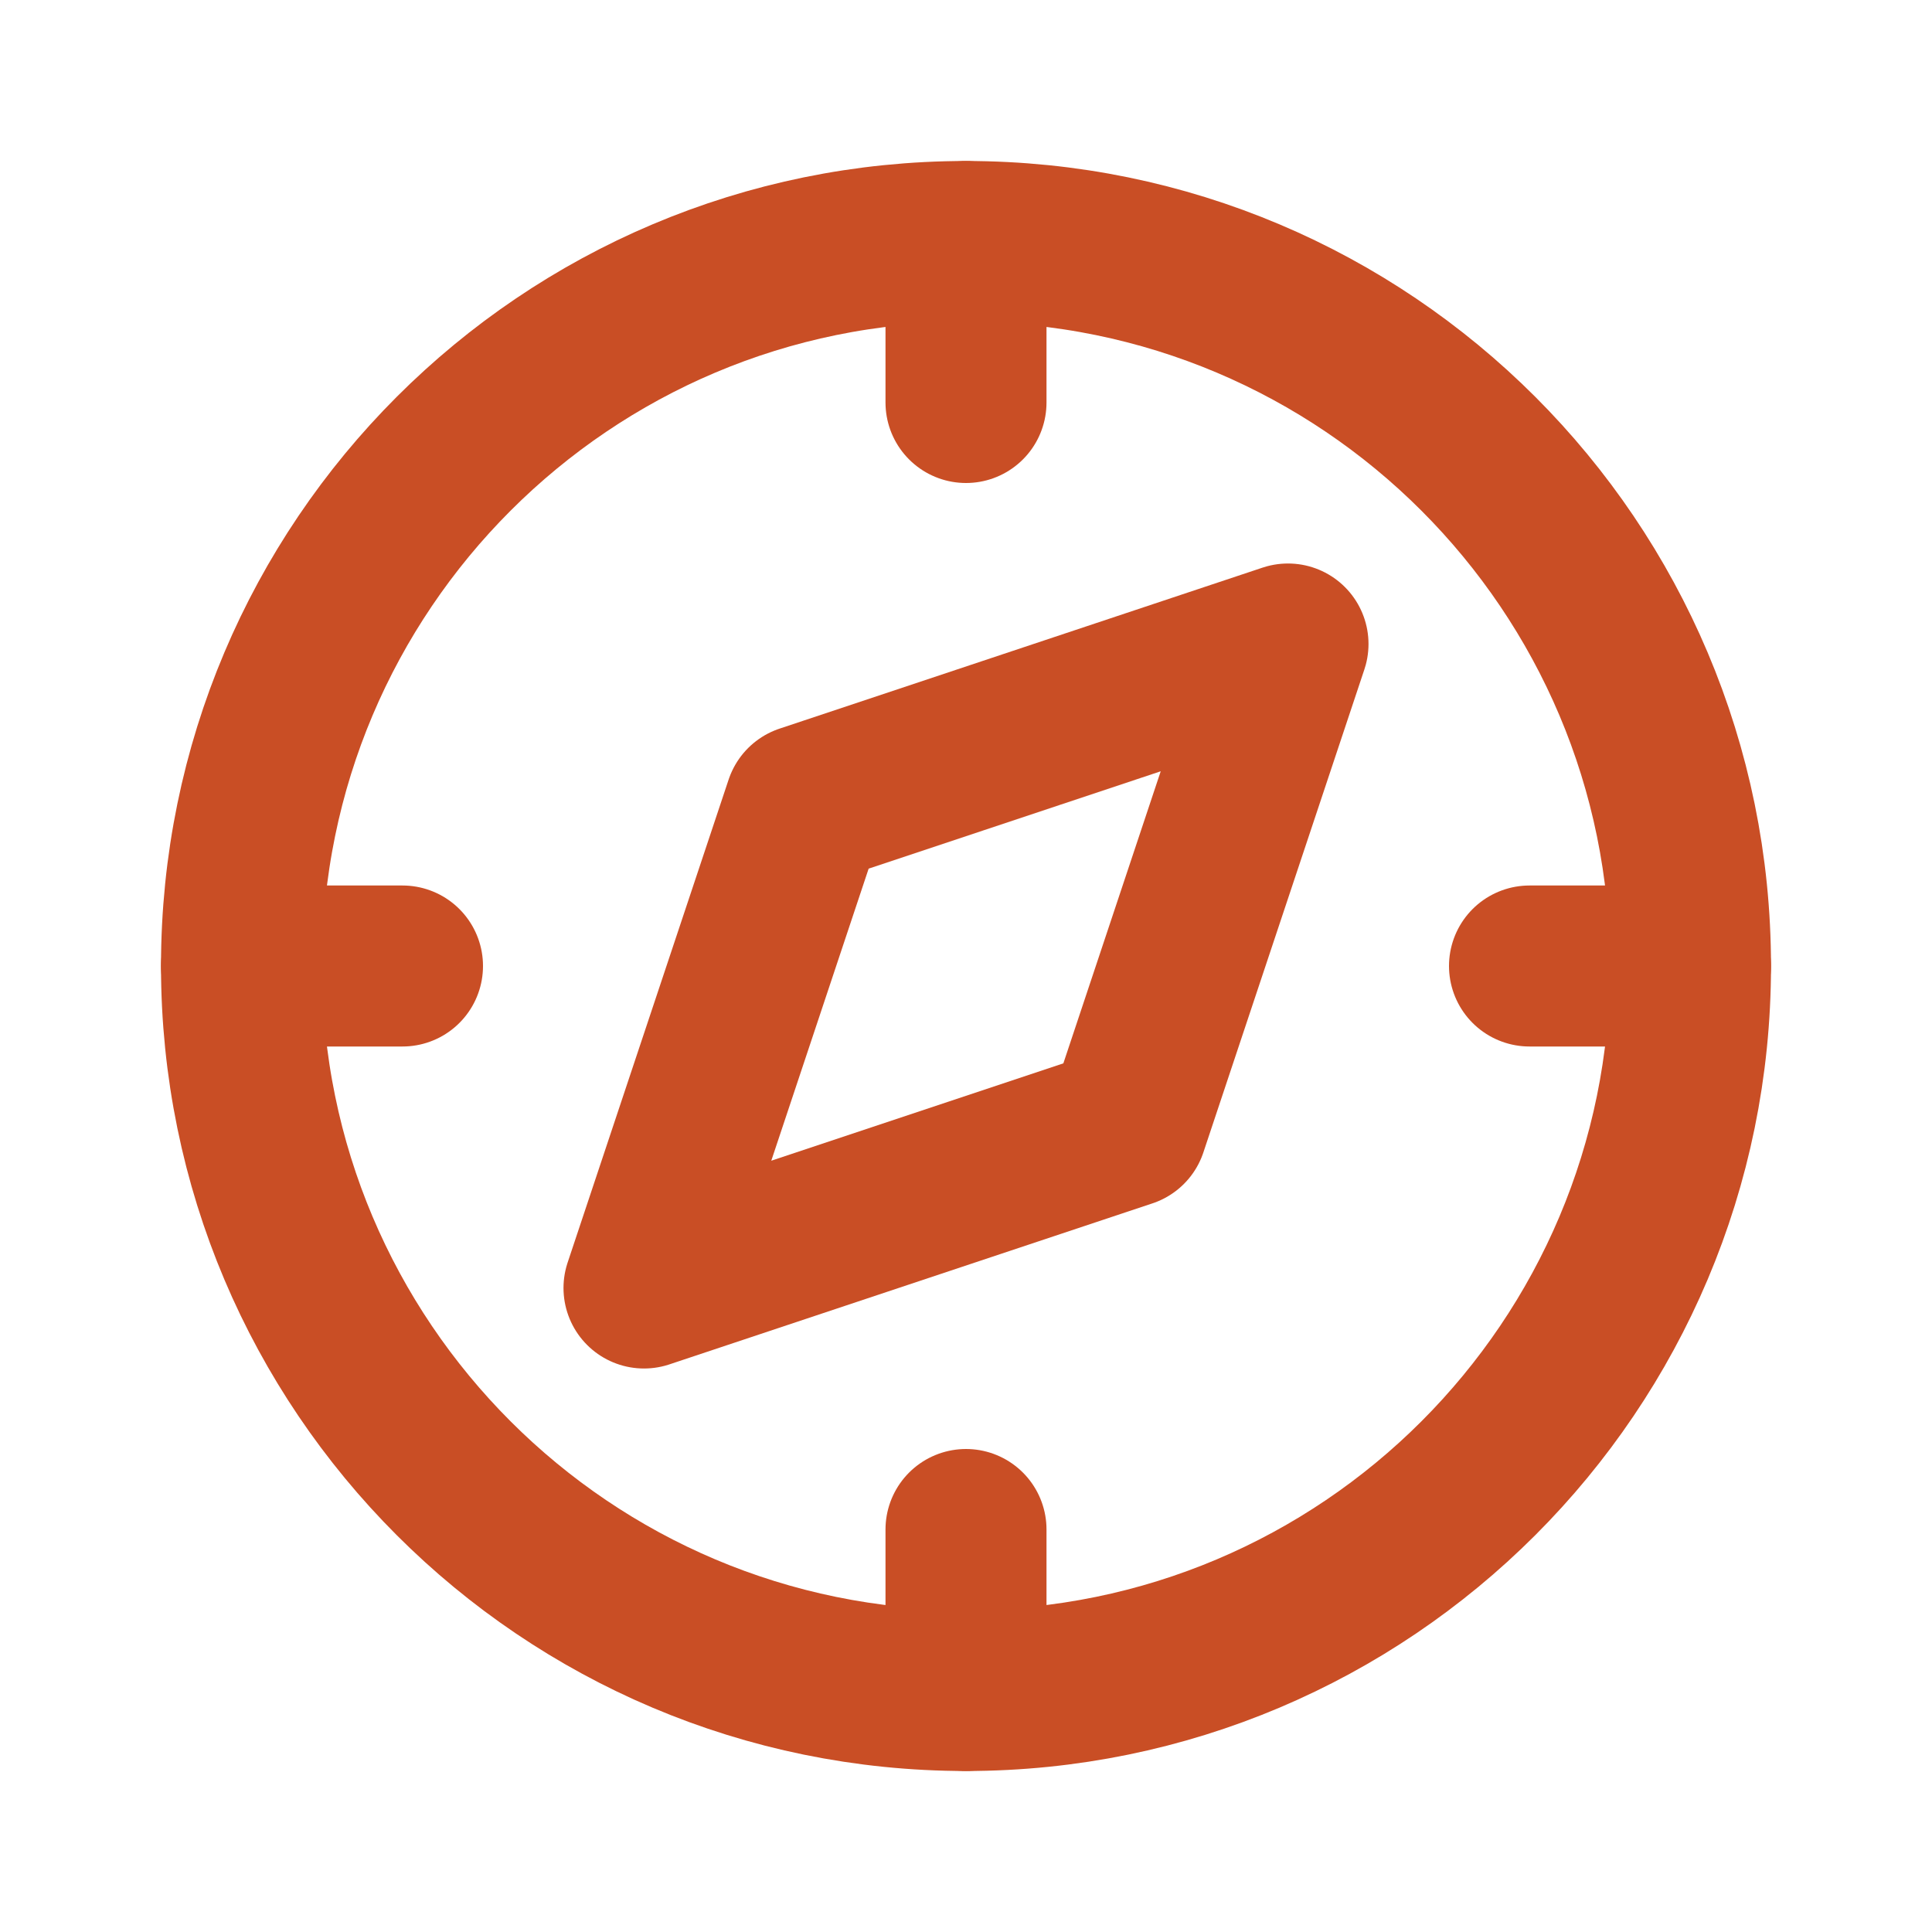
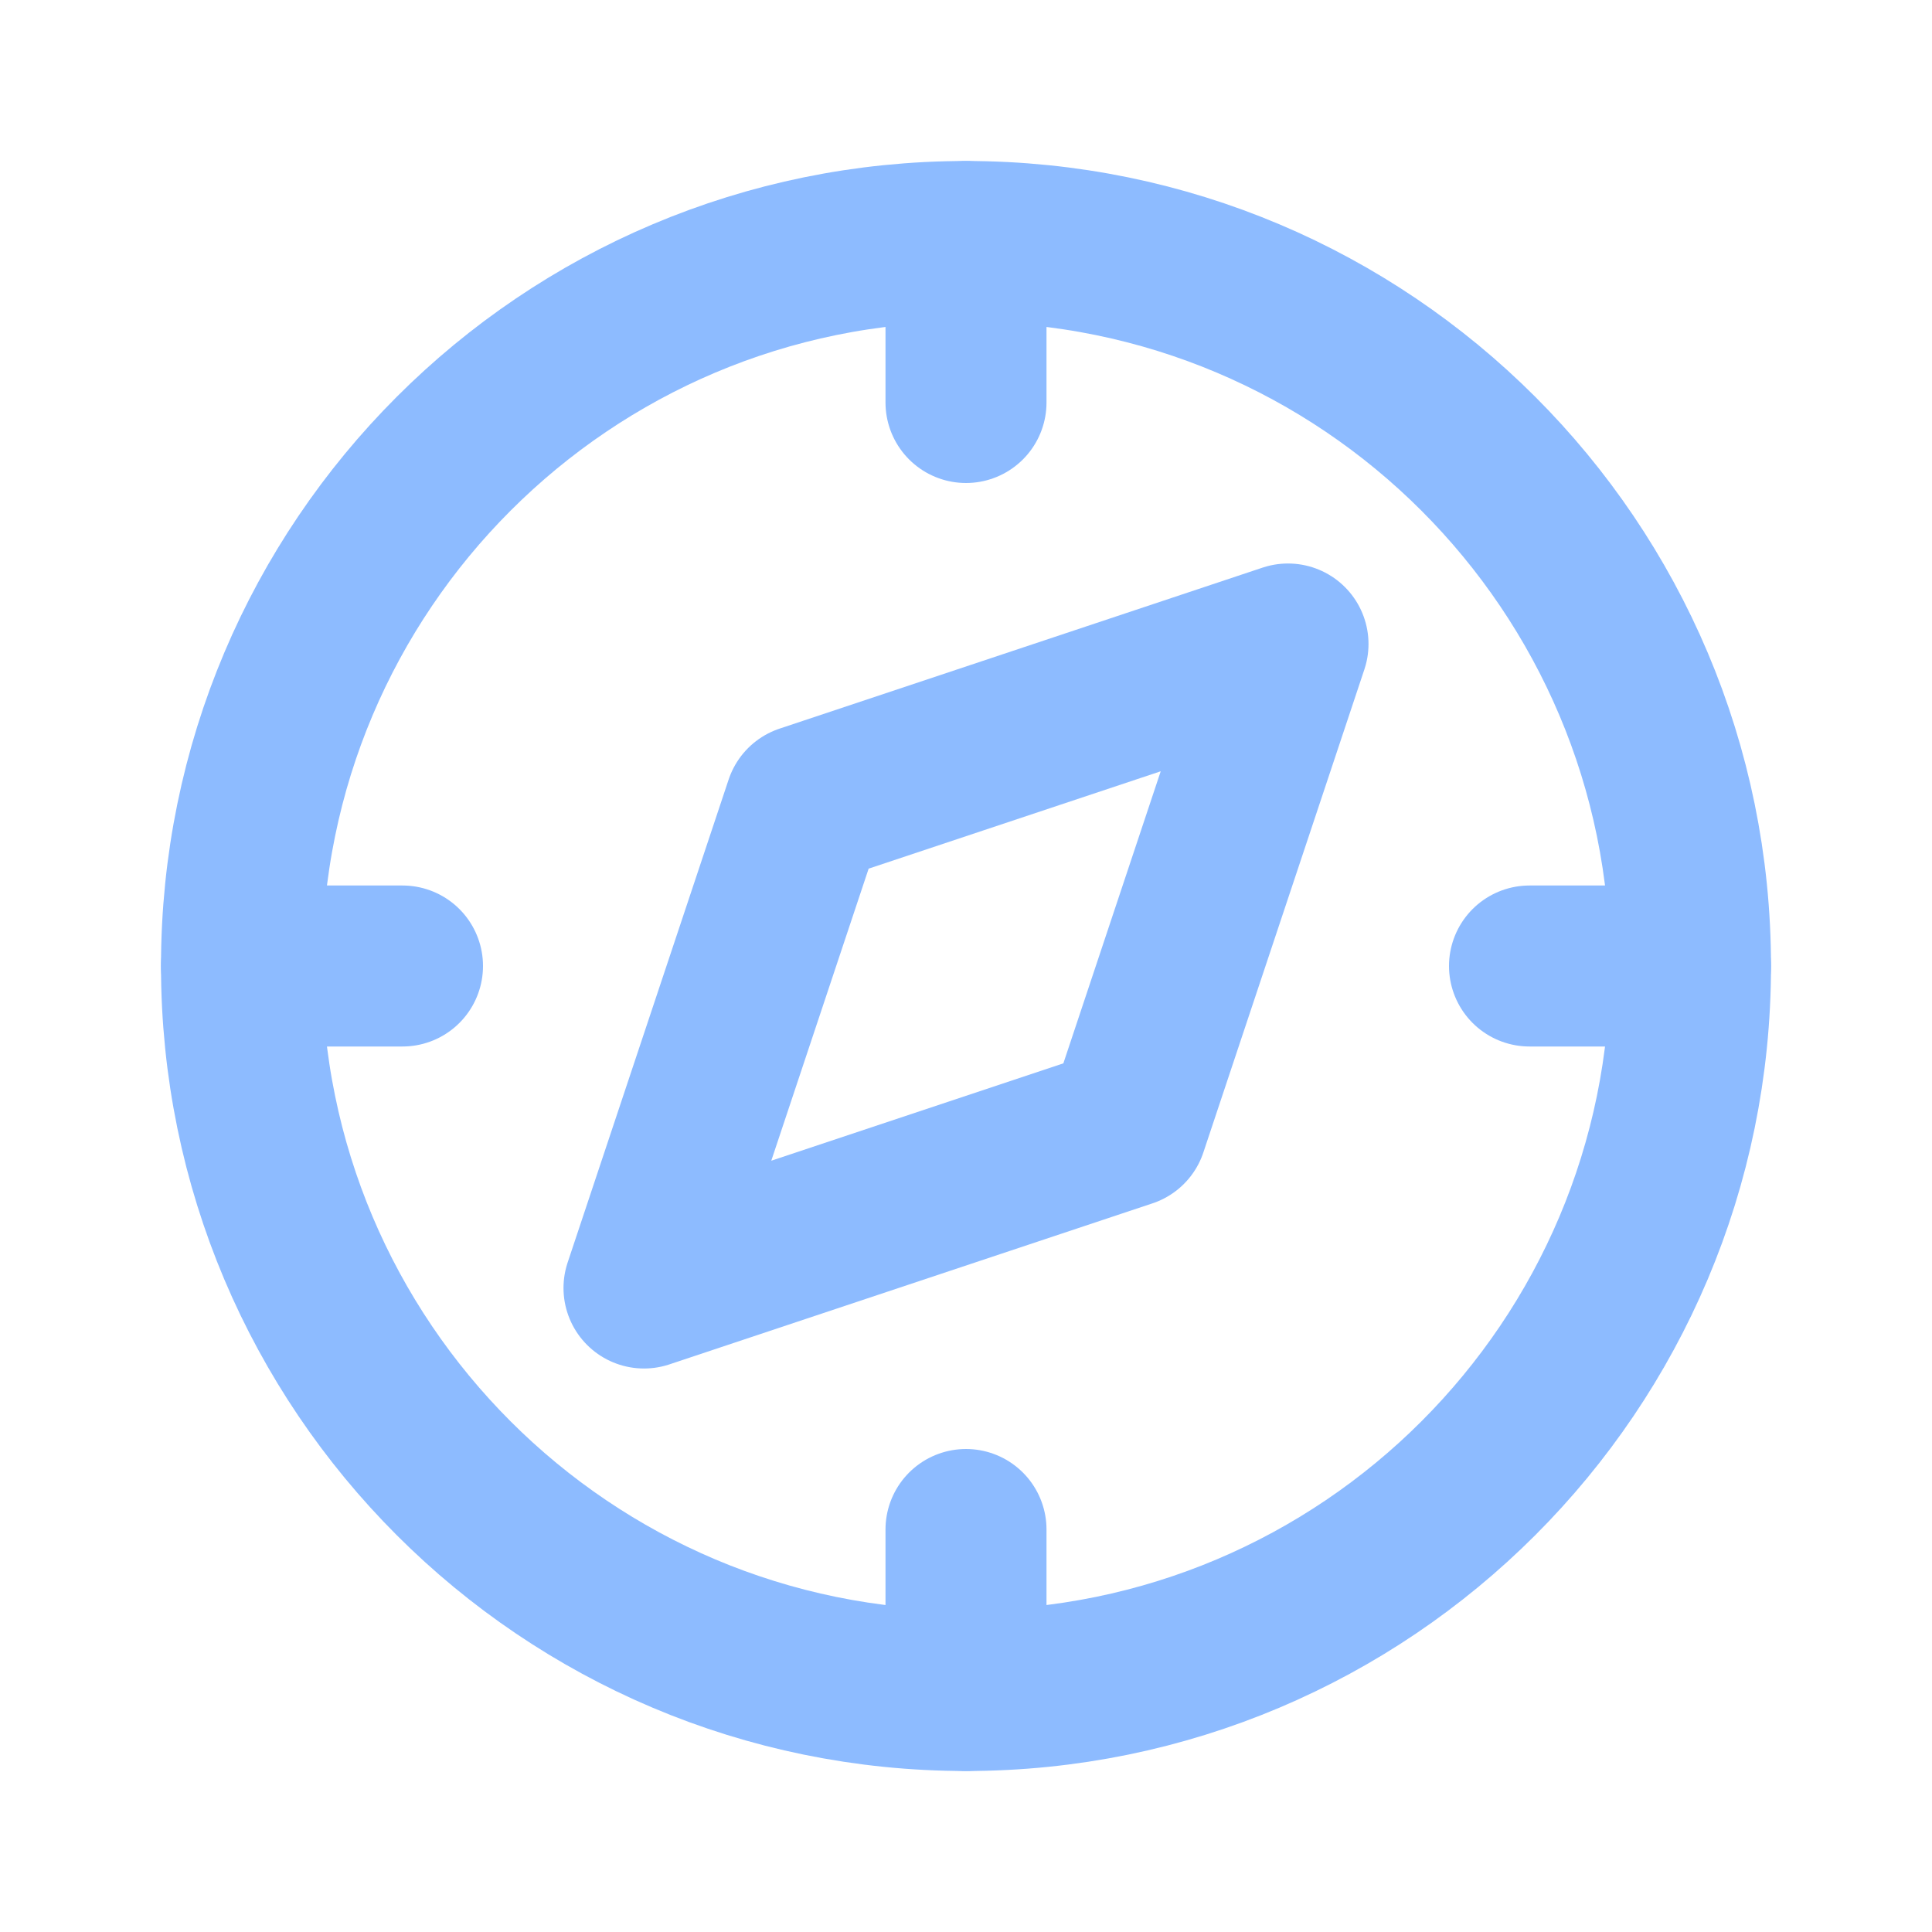
- <svg xmlns="http://www.w3.org/2000/svg" width="24" height="24" viewBox="0 0 24 24" fill="none" stroke="#C94E25" stroke-width="2" stroke-linecap="round" stroke-linejoin="round">
+ <svg xmlns="http://www.w3.org/2000/svg" width="24" height="24" viewBox="0 0 24 24" fill="none" stroke="#8DBBFF" stroke-width="2" stroke-linecap="round" stroke-linejoin="round">
  <path d="M8 16l2 -6l6 -2l-2 6l-6 2" />
  <path d="M3 12a9 9 0 1 0 18 0a9 9 0 1 0 -18 0" />
  <path d="M12 3l0 2" />
  <path d="M12 19l0 2" />
  <path d="M3 12l2 0" />
  <path d="M19 12l2 0" />
</svg>
